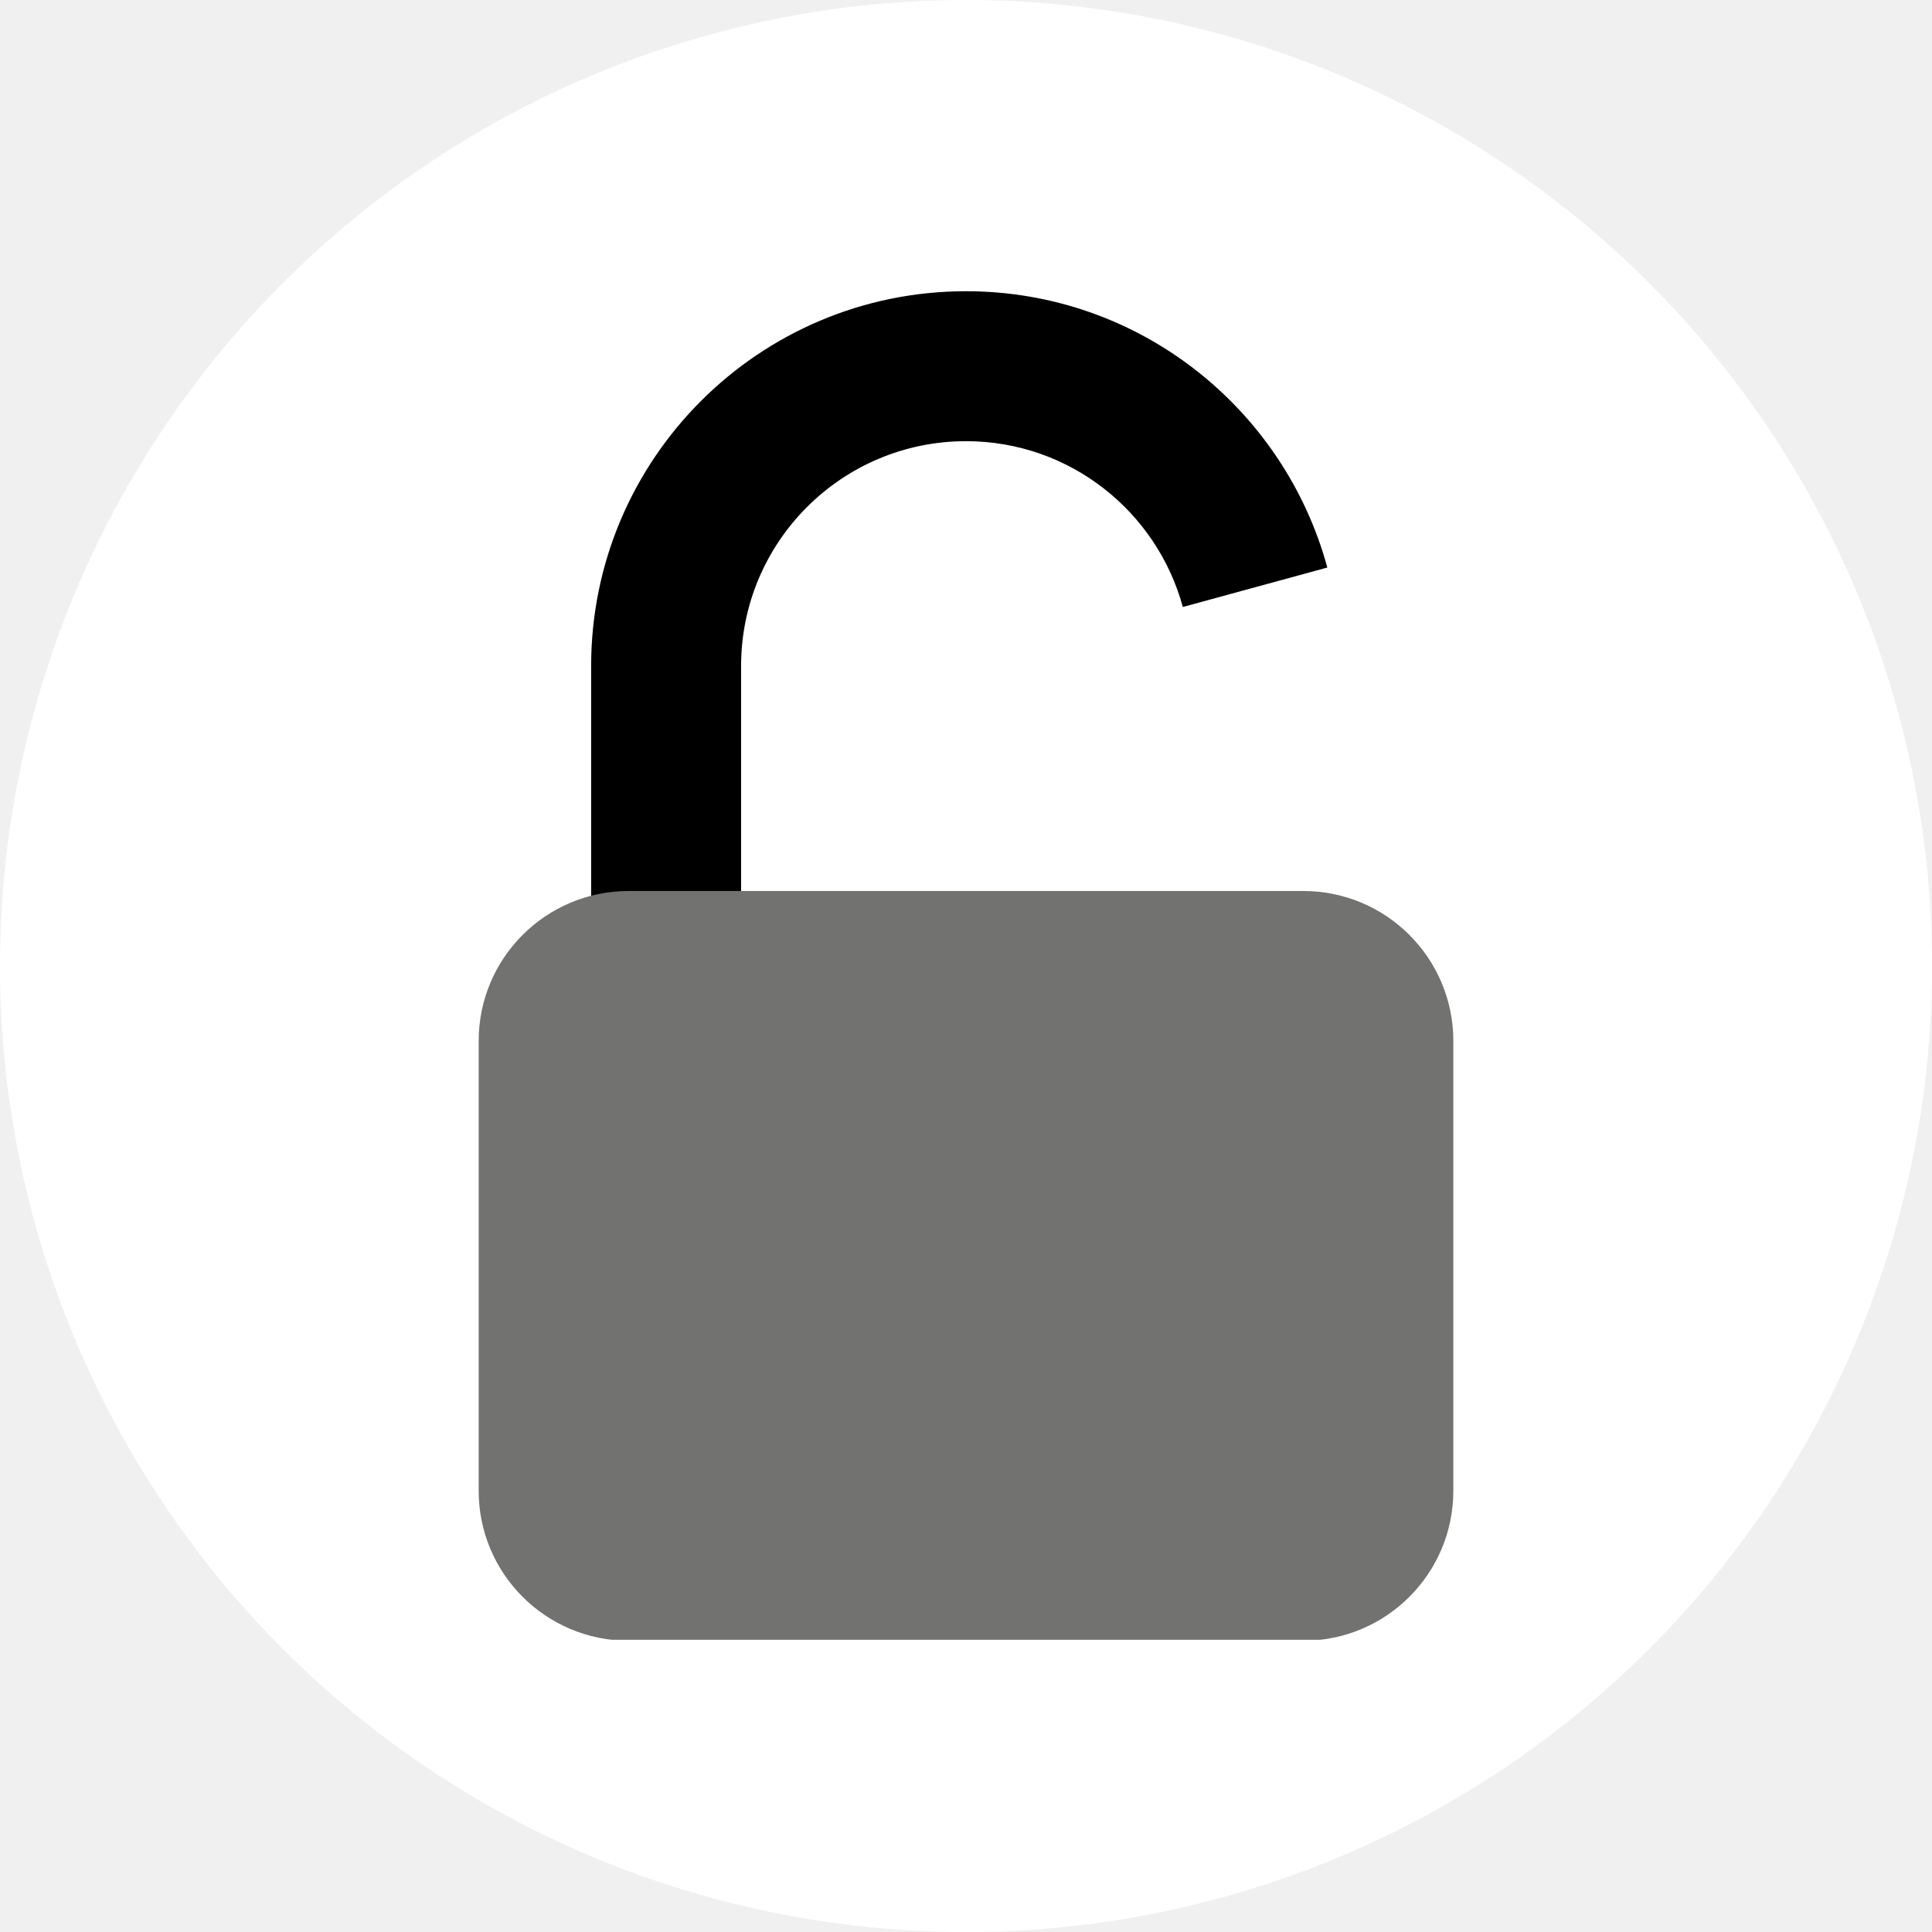
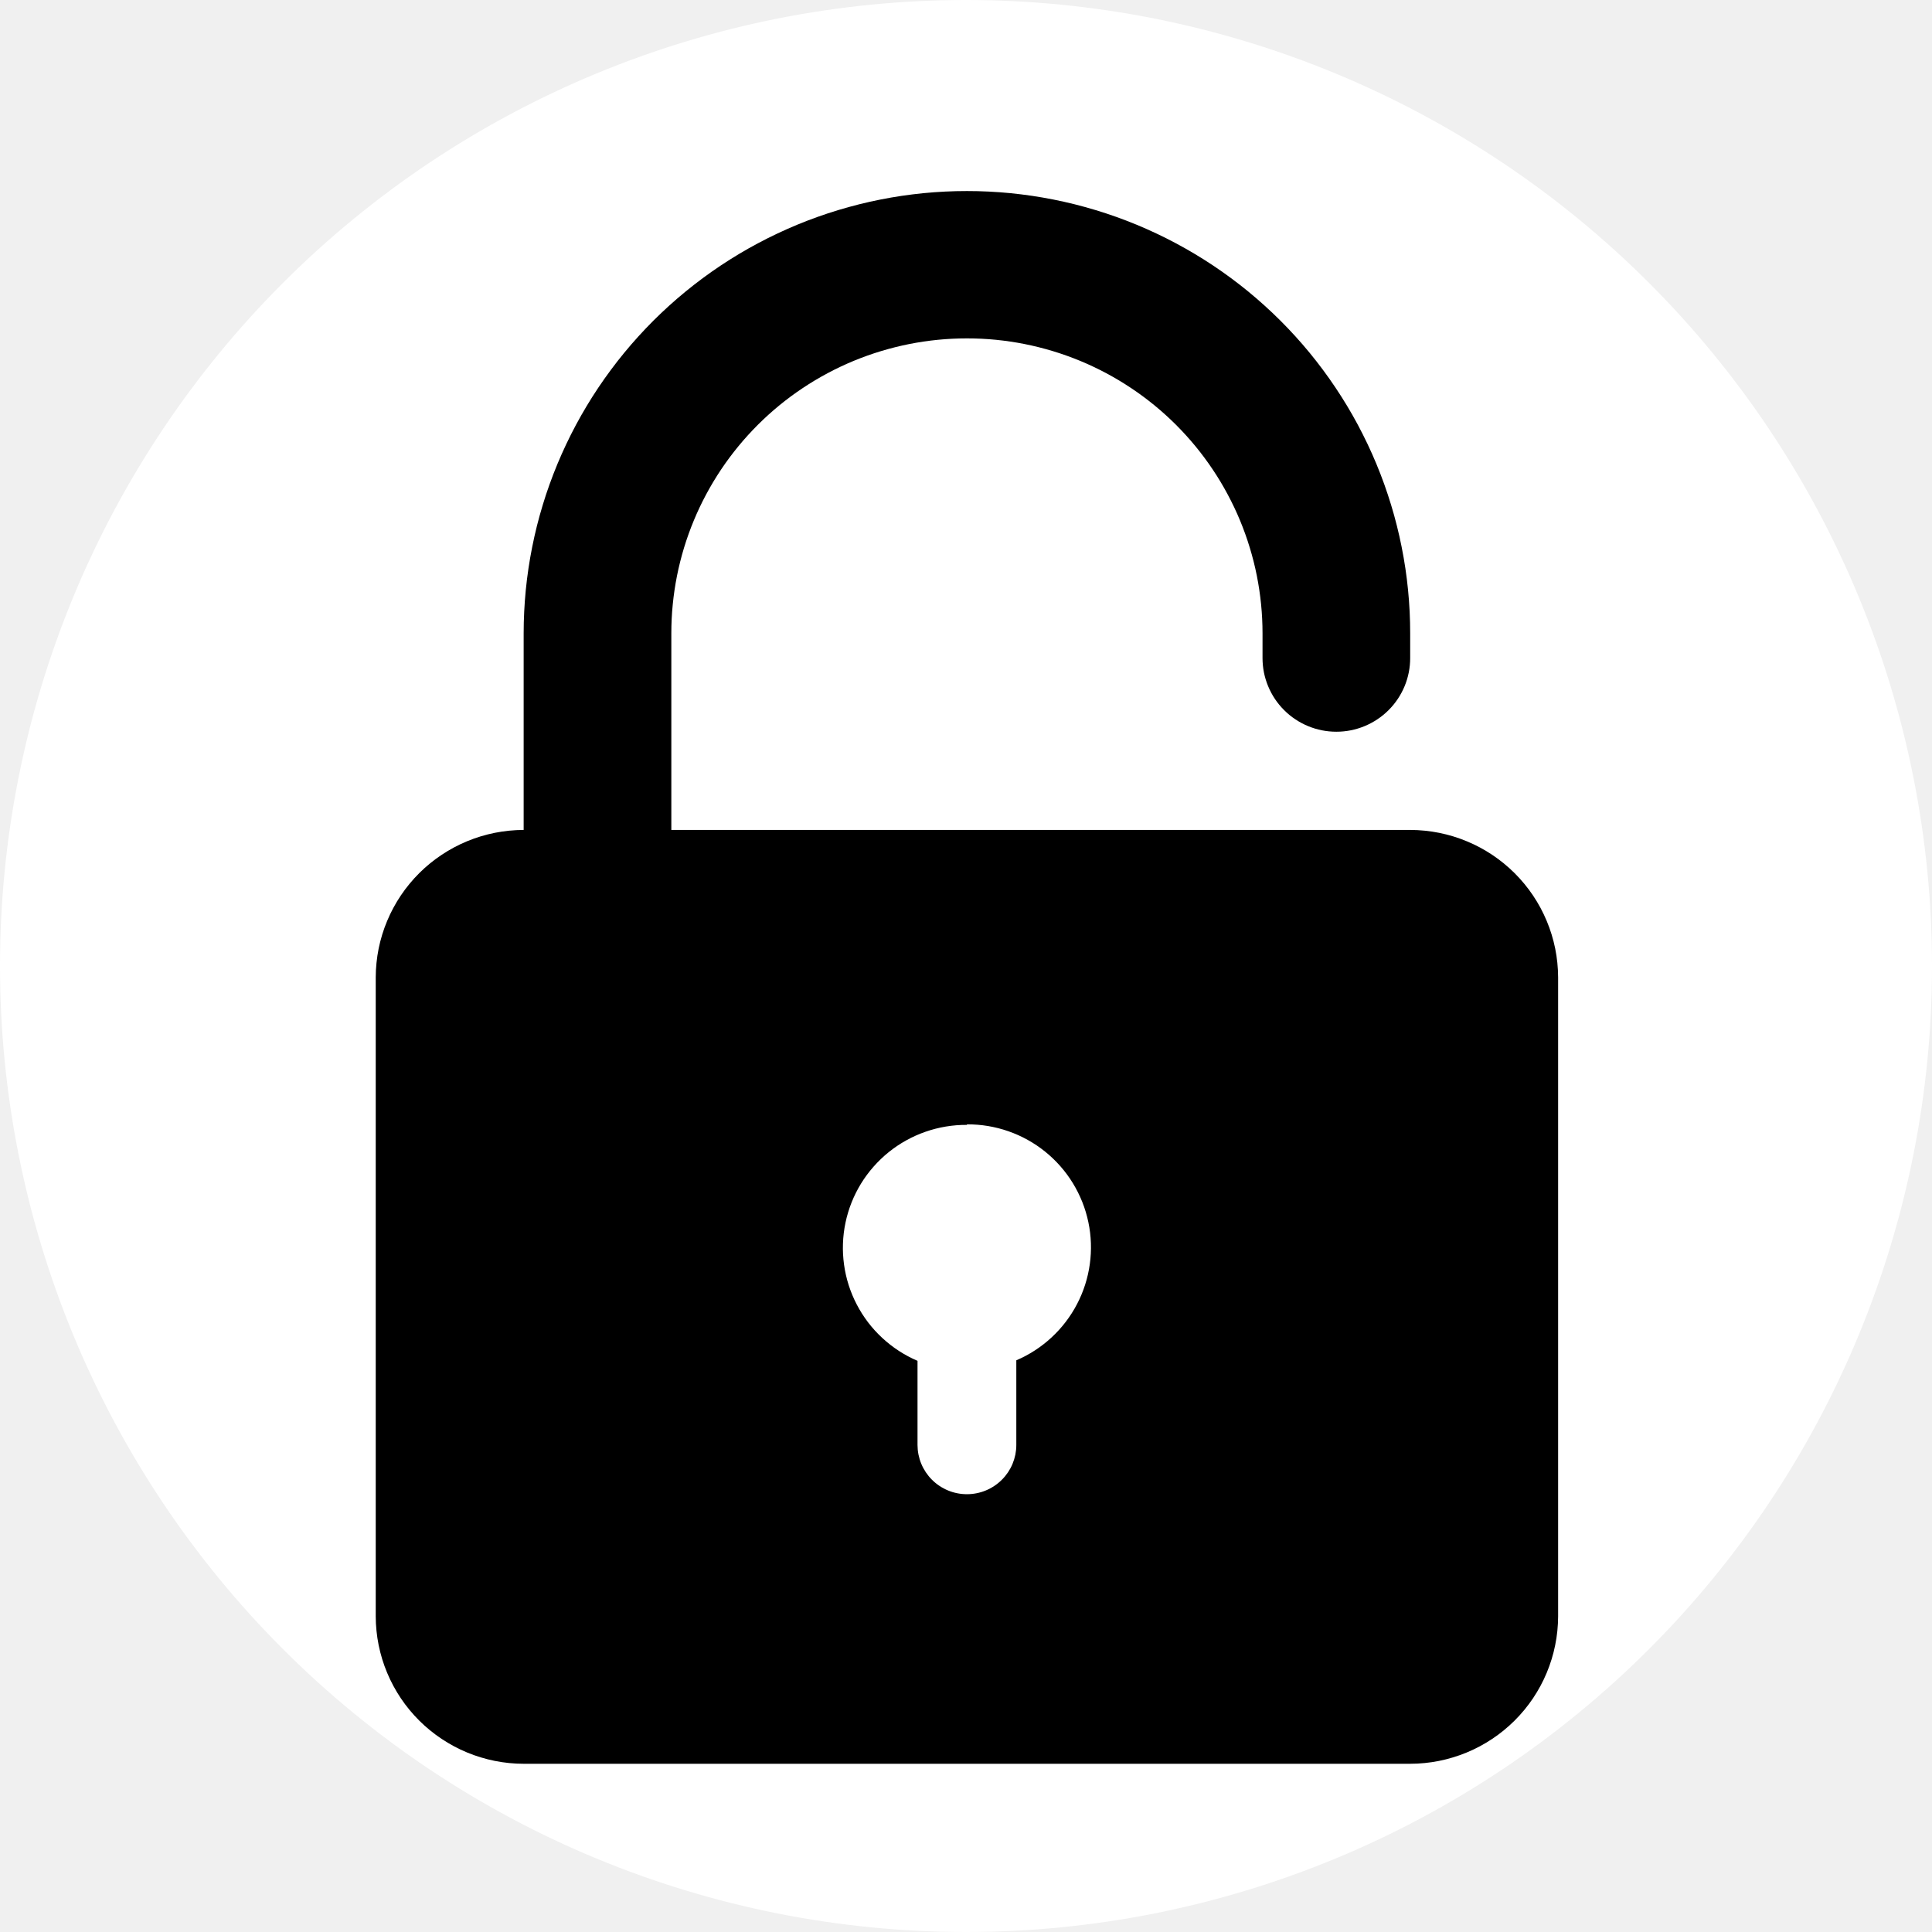
<svg xmlns="http://www.w3.org/2000/svg" width="500" zoomAndPan="magnify" viewBox="0 0 375 375" height="500" preserveAspectRatio="xMidYMid meet" version="1.0">
  <defs>
-     <clipPath id="f2006b0b6b">
-       <path d="M 114 56.527 L 258 56.527 L 258 203 L 114 203 Z M 114 56.527 " clip-rule="nonzero" />
-     </clipPath>
-     <clipPath id="243230648c">
-       <path d="M 92.723 172 L 282.273 172 L 282.273 318.277 L 92.723 318.277 Z M 92.723 172 " clip-rule="nonzero" />
+     <clipPath id="0b3ecec4b4">
+       <path d="M 72.93 37 L 302.43 37 L 302.43 342.648 L 72.93 342.648 Z M 72.93 37 " clip-rule="nonzero" />
    </clipPath>
  </defs>
  <path fill="#ffffff" d="M 375 187.5 C 375 190.57 374.926 193.637 374.773 196.699 C 374.625 199.766 374.398 202.824 374.098 205.879 C 373.797 208.934 373.422 211.977 372.969 215.012 C 372.52 218.047 371.996 221.07 371.398 224.078 C 370.797 227.09 370.125 230.082 369.379 233.059 C 368.637 236.035 367.816 238.992 366.926 241.93 C 366.035 244.863 365.074 247.777 364.039 250.668 C 363.004 253.555 361.902 256.418 360.727 259.254 C 359.555 262.09 358.309 264.891 356.996 267.668 C 355.688 270.441 354.305 273.18 352.859 275.887 C 351.414 278.594 349.902 281.262 348.324 283.895 C 346.746 286.527 345.105 289.117 343.402 291.668 C 341.695 294.223 339.93 296.73 338.102 299.195 C 336.273 301.66 334.387 304.078 332.438 306.449 C 330.492 308.82 328.488 311.145 326.43 313.418 C 324.367 315.691 322.254 317.914 320.082 320.082 C 317.914 322.254 315.691 324.367 313.418 326.43 C 311.145 328.488 308.82 330.492 306.449 332.438 C 304.078 334.387 301.66 336.273 299.195 338.102 C 296.73 339.93 294.223 341.695 291.668 343.402 C 289.117 345.105 286.527 346.746 283.895 348.324 C 281.262 349.902 278.594 351.414 275.887 352.859 C 273.18 354.309 270.441 355.688 267.668 356.996 C 264.891 358.309 262.09 359.555 259.254 360.727 C 256.418 361.902 253.555 363.004 250.668 364.039 C 247.777 365.074 244.863 366.035 241.93 366.926 C 238.992 367.816 236.035 368.637 233.059 369.379 C 230.082 370.125 227.09 370.797 224.078 371.398 C 221.07 371.996 218.047 372.52 215.012 372.969 C 211.977 373.422 208.934 373.797 205.879 374.098 C 202.824 374.398 199.766 374.625 196.699 374.773 C 193.637 374.926 190.57 375 187.5 375 C 184.43 375 181.363 374.926 178.301 374.773 C 175.234 374.625 172.176 374.398 169.121 374.098 C 166.066 373.797 163.023 373.422 159.988 372.969 C 156.953 372.52 153.93 371.996 150.922 371.398 C 147.91 370.797 144.918 370.125 141.941 369.379 C 138.965 368.637 136.008 367.816 133.07 366.926 C 130.137 366.035 127.223 365.074 124.332 364.039 C 121.445 363.004 118.582 361.902 115.746 360.727 C 112.91 359.555 110.105 358.309 107.332 356.996 C 104.559 355.688 101.82 354.309 99.113 352.859 C 96.406 351.414 93.738 349.902 91.105 348.324 C 88.473 346.746 85.883 345.105 83.332 343.402 C 80.777 341.695 78.27 339.93 75.805 338.102 C 73.34 336.273 70.922 334.387 68.551 332.438 C 66.18 330.492 63.855 328.488 61.582 326.43 C 59.309 324.367 57.086 322.254 54.918 320.082 C 52.746 317.914 50.633 315.691 48.57 313.418 C 46.512 311.145 44.508 308.82 42.559 306.449 C 40.613 304.078 38.727 301.66 36.898 299.195 C 35.07 296.73 33.305 294.223 31.598 291.668 C 29.895 289.117 28.254 286.527 26.676 283.895 C 25.098 281.262 23.586 278.594 22.141 275.887 C 20.691 273.18 19.312 270.441 18.004 267.668 C 16.691 264.891 15.445 262.09 14.273 259.254 C 13.098 256.418 11.996 253.555 10.961 250.668 C 9.926 247.777 8.965 244.863 8.074 241.93 C 7.184 238.992 6.363 236.035 5.617 233.059 C 4.875 230.082 4.203 227.09 3.602 224.078 C 3.004 221.07 2.48 218.047 2.031 215.012 C 1.578 211.977 1.203 208.934 0.902 205.879 C 0.602 202.824 0.375 199.766 0.227 196.699 C 0.074 193.637 0 190.57 0 187.5 C 0 184.43 0.074 181.363 0.227 178.301 C 0.375 175.234 0.602 172.176 0.902 169.121 C 1.203 166.066 1.578 163.023 2.031 159.988 C 2.48 156.953 3.004 153.93 3.602 150.922 C 4.203 147.91 4.875 144.918 5.617 141.941 C 6.363 138.965 7.184 136.008 8.074 133.07 C 8.965 130.137 9.926 127.223 10.961 124.332 C 11.996 121.445 13.098 118.582 14.273 115.746 C 15.445 112.91 16.691 110.105 18.004 107.332 C 19.312 104.559 20.691 101.82 22.141 99.113 C 23.586 96.406 25.098 93.738 26.676 91.105 C 28.254 88.473 29.895 85.883 31.598 83.332 C 33.305 80.777 35.07 78.27 36.898 75.805 C 38.727 73.34 40.613 70.922 42.559 68.551 C 44.508 66.18 46.512 63.855 48.57 61.582 C 50.633 59.309 52.746 57.086 54.918 54.918 C 57.086 52.746 59.309 50.633 61.582 48.57 C 63.855 46.512 66.18 44.508 68.551 42.559 C 70.922 40.613 73.34 38.727 75.805 36.898 C 78.27 35.07 80.777 33.305 83.332 31.598 C 85.883 29.895 88.473 28.254 91.105 26.676 C 93.738 25.098 96.406 23.586 99.113 22.141 C 101.82 20.691 104.559 19.312 107.332 18.004 C 110.105 16.691 112.91 15.445 115.746 14.273 C 118.582 13.098 121.445 11.996 124.332 10.961 C 127.223 9.926 130.137 8.965 133.07 8.074 C 136.008 7.184 138.965 6.363 141.941 5.617 C 144.918 4.875 147.91 4.203 150.922 3.602 C 153.93 3.004 156.953 2.48 159.988 2.031 C 163.023 1.578 166.066 1.203 169.121 0.902 C 172.176 0.602 175.234 0.375 178.301 0.227 C 181.363 0.074 184.43 0 187.5 0 C 190.57 0 193.637 0.074 196.699 0.227 C 199.766 0.375 202.824 0.602 205.879 0.902 C 208.934 1.203 211.977 1.578 215.012 2.031 C 218.047 2.48 221.07 3.004 224.078 3.602 C 227.09 4.203 230.082 4.875 233.059 5.617 C 236.035 6.363 238.992 7.184 241.93 8.074 C 244.863 8.965 247.777 9.926 250.668 10.961 C 253.555 11.996 256.418 13.098 259.254 14.273 C 262.09 15.445 264.891 16.691 267.668 18.004 C 270.441 19.312 273.18 20.691 275.887 22.141 C 278.594 23.586 281.262 25.098 283.895 26.676 C 286.527 28.254 289.117 29.895 291.668 31.598 C 294.223 33.305 296.73 35.07 299.195 36.898 C 301.66 38.727 304.078 40.613 306.449 42.559 C 308.82 44.508 311.145 46.512 313.418 48.57 C 315.691 50.633 317.914 52.746 320.082 54.918 C 322.254 57.086 324.367 59.309 326.43 61.582 C 328.488 63.855 330.492 66.18 332.438 68.551 C 334.387 70.922 336.273 73.34 338.102 75.805 C 339.93 78.27 341.695 80.777 343.402 83.332 C 345.105 85.883 346.746 88.473 348.324 91.105 C 349.902 93.738 351.414 96.406 352.859 99.113 C 354.305 101.82 355.688 104.559 356.996 107.332 C 358.309 110.105 359.555 112.91 360.727 115.746 C 361.902 118.582 363.004 121.445 364.039 124.332 C 365.074 127.223 366.035 130.137 366.926 133.07 C 367.816 136.008 368.637 138.965 369.379 141.941 C 370.125 144.918 370.797 147.91 371.398 150.922 C 371.996 153.93 372.52 156.953 372.969 159.988 C 373.422 163.023 373.797 166.066 374.098 169.121 C 374.398 172.176 374.625 175.234 374.773 178.301 C 374.926 181.363 375 184.43 375 187.5 Z M 375 187.5 " fill-opacity="1" fill-rule="nonzero" />
-   <g clip-path="url(#f2006b0b6b)">
-     <path fill="#000000" d="M 187.5 56.527 C 221.059 56.527 249.223 79.273 257.633 110.16 L 229.586 117.816 C 224.535 99.281 207.633 85.633 187.5 85.633 C 163.395 85.633 143.844 105.184 143.844 129.289 L 143.844 202.051 L 114.738 202.051 L 114.738 129.289 C 114.738 89.109 147.312 56.527 187.5 56.527 Z M 187.5 56.527 " fill-opacity="1" fill-rule="nonzero" />
-   </g>
-   <g clip-path="url(#243230648c)">
-     <path fill="#727371" d="M 92.91 289.363 C 92.91 305.434 105.941 318.465 122.016 318.465 L 252.984 318.465 C 269.059 318.465 282.09 305.434 282.09 289.363 L 282.09 202.051 C 282.09 185.977 269.059 172.945 252.984 172.945 L 122.016 172.945 C 105.941 172.945 92.91 185.977 92.91 202.051 Z M 92.91 289.363 " fill-opacity="1" fill-rule="nonzero" />
+   <g clip-path="url(#0b3ecec4b4)">
+     <path fill="#000000" d="M 130.305 161.09 L 273.766 161.09 C 274.703 161.094 275.641 161.145 276.574 161.238 C 277.508 161.332 278.434 161.473 279.352 161.656 C 280.27 161.844 281.18 162.07 282.074 162.344 C 282.973 162.617 283.855 162.938 284.719 163.297 C 285.586 163.656 286.434 164.055 287.258 164.496 C 288.086 164.941 288.887 165.422 289.668 165.941 C 290.445 166.461 291.199 167.02 291.922 167.613 C 292.648 168.207 293.34 168.836 294.004 169.496 C 294.668 170.16 295.297 170.852 295.891 171.574 C 296.488 172.297 297.047 173.047 297.566 173.824 C 298.09 174.602 298.57 175.402 299.016 176.227 C 299.457 177.055 299.859 177.898 300.219 178.762 C 300.582 179.625 300.898 180.504 301.172 181.398 C 301.445 182.293 301.676 183.199 301.863 184.117 C 302.047 185.035 302.188 185.957 302.281 186.891 C 302.375 187.82 302.426 188.754 302.43 189.691 L 302.43 313.75 C 302.426 314.688 302.375 315.621 302.281 316.555 C 302.188 317.484 302.047 318.41 301.859 319.328 C 301.676 320.246 301.445 321.156 301.168 322.051 C 300.895 322.945 300.578 323.828 300.215 324.691 C 299.855 325.555 299.453 326.402 299.008 327.227 C 298.562 328.051 298.078 328.852 297.559 329.633 C 297.035 330.41 296.473 331.16 295.879 331.883 C 295.281 332.605 294.652 333.301 293.988 333.961 C 293.32 334.625 292.625 335.25 291.902 335.844 C 291.176 336.438 290.422 336.996 289.641 337.516 C 288.859 338.035 288.055 338.516 287.227 338.961 C 286.398 339.402 285.551 339.801 284.684 340.16 C 283.816 340.52 282.934 340.836 282.035 341.105 C 281.137 341.379 280.23 341.609 279.309 341.793 C 278.387 341.977 277.461 342.113 276.527 342.207 C 275.59 342.301 274.656 342.348 273.715 342.348 L 101.641 342.348 C 100.703 342.348 99.766 342.301 98.832 342.207 C 97.898 342.113 96.973 341.977 96.051 341.793 C 95.129 341.609 94.219 341.379 93.32 341.105 C 92.422 340.836 91.539 340.52 90.672 340.16 C 89.805 339.801 88.957 339.402 88.133 338.961 C 87.305 338.516 86.5 338.035 85.719 337.516 C 84.938 336.996 84.184 336.438 83.457 335.844 C 82.73 335.25 82.035 334.625 81.371 333.961 C 80.707 333.301 80.078 332.605 79.48 331.883 C 78.883 331.16 78.324 330.41 77.801 329.633 C 77.277 328.852 76.797 328.051 76.352 327.227 C 75.906 326.402 75.504 325.555 75.145 324.691 C 74.781 323.828 74.465 322.945 74.188 322.051 C 73.914 321.156 73.684 320.246 73.496 319.328 C 73.312 318.41 73.172 317.484 73.078 316.555 C 72.98 315.621 72.934 314.688 72.93 313.75 L 72.93 189.691 C 72.934 188.754 72.98 187.82 73.078 186.887 C 73.172 185.953 73.312 185.031 73.496 184.109 C 73.684 183.191 73.914 182.285 74.188 181.391 C 74.465 180.496 74.781 179.613 75.145 178.75 C 75.504 177.887 75.906 177.039 76.352 176.215 C 76.797 175.391 77.277 174.586 77.801 173.809 C 78.324 173.031 78.883 172.281 79.48 171.559 C 80.078 170.832 80.707 170.141 81.371 169.48 C 82.035 168.816 82.73 168.191 83.457 167.594 C 84.184 167 84.938 166.445 85.719 165.926 C 86.5 165.402 87.305 164.922 88.133 164.48 C 88.957 164.039 89.805 163.641 90.672 163.281 C 91.539 162.922 92.422 162.605 93.32 162.332 C 94.219 162.062 95.129 161.832 96.051 161.648 C 96.973 161.465 97.898 161.328 98.832 161.234 C 99.766 161.141 100.703 161.094 101.641 161.09 L 101.641 122.926 C 101.641 121.52 101.676 120.117 101.746 118.715 C 101.816 117.312 101.918 115.91 102.055 114.512 C 102.195 113.113 102.367 111.719 102.574 110.328 C 102.781 108.941 103.02 107.555 103.297 106.18 C 103.57 104.801 103.879 103.43 104.219 102.066 C 104.562 100.703 104.938 99.352 105.348 98.008 C 105.754 96.66 106.195 95.328 106.672 94.004 C 107.145 92.684 107.652 91.371 108.191 90.074 C 108.73 88.777 109.301 87.492 109.902 86.223 C 110.504 84.953 111.137 83.699 111.801 82.457 C 112.465 81.219 113.16 79.996 113.883 78.793 C 114.605 77.586 115.359 76.402 116.141 75.234 C 116.926 74.066 117.734 72.918 118.574 71.789 C 119.414 70.66 120.277 69.551 121.172 68.465 C 122.066 67.379 122.984 66.316 123.93 65.277 C 124.875 64.234 125.848 63.219 126.84 62.223 C 127.836 61.23 128.855 60.262 129.898 59.32 C 130.945 58.375 132.008 57.457 133.098 56.566 C 134.188 55.676 135.297 54.812 136.426 53.973 C 137.559 53.137 138.707 52.328 139.879 51.547 C 141.051 50.77 142.238 50.016 143.445 49.293 C 144.656 48.57 145.879 47.879 147.121 47.219 C 148.363 46.555 149.621 45.922 150.895 45.324 C 152.168 44.723 153.453 44.152 154.754 43.613 C 156.055 43.078 157.367 42.57 158.695 42.098 C 160.02 41.625 161.355 41.184 162.703 40.777 C 164.051 40.371 165.406 39.996 166.773 39.652 C 168.141 39.312 169.512 39.004 170.895 38.73 C 172.273 38.457 173.66 38.215 175.055 38.008 C 176.449 37.805 177.844 37.633 179.246 37.492 C 180.648 37.355 182.051 37.254 183.457 37.184 C 184.863 37.113 186.27 37.082 187.68 37.082 C 189.086 37.082 190.496 37.113 191.902 37.184 C 193.309 37.254 194.711 37.355 196.113 37.492 C 197.512 37.633 198.91 37.805 200.305 38.008 C 201.695 38.215 203.082 38.457 204.465 38.73 C 205.844 39.004 207.219 39.312 208.586 39.652 C 209.949 39.996 211.309 40.371 212.652 40.777 C 214 41.184 215.34 41.625 216.664 42.098 C 217.988 42.57 219.305 43.078 220.605 43.613 C 221.906 44.152 223.191 44.723 224.465 45.324 C 225.738 45.922 226.996 46.555 228.238 47.219 C 229.477 47.879 230.703 48.57 231.91 49.293 C 233.117 50.016 234.309 50.77 235.48 51.547 C 236.648 52.328 237.801 53.137 238.93 53.973 C 240.062 54.812 241.172 55.676 242.262 56.566 C 243.348 57.457 244.414 58.375 245.457 59.32 C 246.5 60.262 247.52 61.23 248.516 62.223 C 249.512 63.219 250.484 64.234 251.43 65.277 C 252.375 66.316 253.293 67.379 254.188 68.465 C 255.078 69.551 255.945 70.66 256.785 71.789 C 257.625 72.918 258.434 74.066 259.215 75.234 C 260 76.402 260.75 77.586 261.477 78.793 C 262.199 79.996 262.895 81.219 263.559 82.457 C 264.219 83.699 264.852 84.953 265.457 86.223 C 266.059 87.492 266.629 88.777 267.168 90.074 C 267.707 91.371 268.211 92.684 268.688 94.004 C 269.16 95.328 269.602 96.66 270.012 98.008 C 270.422 99.352 270.797 100.703 271.137 102.066 C 271.48 103.43 271.789 104.801 272.062 106.18 C 272.336 107.555 272.578 108.941 272.785 110.328 C 272.992 111.719 273.164 113.113 273.301 114.512 C 273.441 115.91 273.543 117.312 273.613 118.715 C 273.68 120.117 273.715 121.52 273.715 122.926 L 273.715 127.711 C 273.719 128.648 273.625 129.582 273.445 130.504 C 273.262 131.426 272.992 132.32 272.633 133.188 C 272.27 134.055 271.832 134.883 271.309 135.664 C 270.785 136.445 270.191 137.168 269.527 137.832 C 268.859 138.5 268.137 139.094 267.352 139.613 C 266.57 140.137 265.742 140.578 264.875 140.938 C 264.004 141.297 263.105 141.57 262.184 141.754 C 261.258 141.938 260.328 142.027 259.387 142.027 C 258.441 142.027 257.512 141.938 256.586 141.754 C 255.664 141.57 254.766 141.297 253.895 140.938 C 253.027 140.578 252.199 140.137 251.418 139.613 C 250.633 139.094 249.91 138.5 249.246 137.832 C 248.578 137.168 247.984 136.445 247.461 135.664 C 246.941 134.883 246.5 134.055 246.141 133.188 C 245.781 132.32 245.508 131.426 245.324 130.504 C 245.145 129.582 245.055 128.648 245.055 127.711 L 245.055 122.926 C 245.055 121.051 244.961 119.18 244.777 117.316 C 244.594 115.449 244.316 113.598 243.953 111.758 C 243.586 109.918 243.129 108.102 242.582 106.309 C 242.039 104.516 241.406 102.75 240.688 101.02 C 239.969 99.285 239.164 97.594 238.277 95.941 C 237.395 94.285 236.43 92.68 235.383 91.121 C 234.34 89.562 233.223 88.059 232.031 86.609 C 230.84 85.16 229.578 83.773 228.25 82.445 C 226.922 81.121 225.531 79.863 224.078 78.672 C 222.625 77.484 221.117 76.367 219.555 75.328 C 217.992 74.285 216.383 73.324 214.727 72.438 C 213.066 71.555 211.371 70.754 209.637 70.035 C 207.898 69.32 206.133 68.688 204.336 68.145 C 202.535 67.602 200.715 67.145 198.871 66.777 C 197.031 66.414 195.172 66.137 193.305 65.953 C 191.434 65.77 189.559 65.68 187.68 65.68 C 185.801 65.68 183.926 65.77 182.055 65.953 C 180.184 66.137 178.328 66.414 176.484 66.777 C 174.645 67.145 172.82 67.602 171.023 68.145 C 169.227 68.688 167.457 69.32 165.723 70.035 C 163.988 70.754 162.289 71.555 160.633 72.438 C 158.977 73.324 157.367 74.285 155.805 75.328 C 154.242 76.367 152.734 77.484 151.281 78.672 C 149.828 79.863 148.438 81.121 147.109 82.445 C 145.781 83.773 144.52 85.16 143.328 86.609 C 142.137 88.059 141.016 89.562 139.973 91.121 C 138.93 92.68 137.965 94.285 137.078 95.941 C 136.191 97.594 135.391 99.285 134.672 101.02 C 133.953 102.75 133.32 104.516 132.773 106.309 C 132.23 108.102 131.773 109.918 131.406 111.758 C 131.039 113.598 130.766 115.449 130.582 117.316 C 130.395 119.18 130.305 121.051 130.305 122.926 Z M 187.68 218.34 C 186.309 218.328 184.949 218.438 183.598 218.66 C 182.246 218.887 180.922 219.223 179.629 219.676 C 178.336 220.125 177.09 220.684 175.895 221.348 C 174.695 222.012 173.562 222.773 172.496 223.633 C 171.43 224.492 170.445 225.438 169.543 226.465 C 168.641 227.492 167.828 228.586 167.113 229.754 C 166.398 230.922 165.789 232.141 165.285 233.41 C 164.781 234.68 164.387 235.984 164.109 237.324 C 163.828 238.664 163.664 240.016 163.617 241.383 C 163.57 242.746 163.641 244.109 163.828 245.461 C 164.012 246.816 164.316 248.145 164.73 249.449 C 165.148 250.75 165.672 252.008 166.305 253.219 C 166.938 254.434 167.668 255.582 168.496 256.672 C 169.328 257.758 170.246 258.766 171.25 259.695 C 172.254 260.625 173.332 261.465 174.48 262.211 C 175.629 262.957 176.832 263.598 178.09 264.137 L 178.09 280.473 C 178.094 281.098 178.152 281.719 178.277 282.336 C 178.402 282.949 178.582 283.547 178.824 284.129 C 179.066 284.707 179.363 285.258 179.711 285.781 C 180.062 286.301 180.457 286.785 180.902 287.227 C 181.348 287.672 181.832 288.066 182.355 288.414 C 182.879 288.762 183.434 289.059 184.012 289.297 C 184.594 289.539 185.191 289.719 185.809 289.84 C 186.426 289.965 187.051 290.023 187.68 290.023 C 188.309 290.023 188.93 289.965 189.547 289.84 C 190.164 289.719 190.766 289.539 191.344 289.297 C 191.926 289.059 192.48 288.762 193 288.414 C 193.523 288.066 194.008 287.672 194.453 287.227 C 194.898 286.785 195.297 286.301 195.648 285.781 C 195.996 285.258 196.293 284.707 196.535 284.129 C 196.773 283.547 196.957 282.949 197.082 282.336 C 197.203 281.719 197.266 281.098 197.266 280.473 L 197.266 264.035 C 198.527 263.496 199.73 262.855 200.879 262.109 C 202.027 261.363 203.105 260.523 204.109 259.594 C 205.113 258.664 206.031 257.656 206.859 256.57 C 207.691 255.48 208.422 254.332 209.055 253.117 C 209.688 251.906 210.211 250.648 210.629 249.344 C 211.043 248.043 211.344 246.715 211.531 245.359 C 211.719 244.004 211.789 242.645 211.742 241.277 C 211.695 239.914 211.531 238.559 211.25 237.223 C 210.969 235.883 210.578 234.578 210.074 233.309 C 209.566 232.039 208.957 230.82 208.242 229.652 C 207.527 228.484 206.719 227.391 205.816 226.363 C 204.91 225.332 203.926 224.391 202.859 223.531 C 201.793 222.672 200.664 221.91 199.465 221.246 C 198.27 220.582 197.023 220.023 195.73 219.574 C 194.438 219.121 193.113 218.785 191.762 218.559 C 190.41 218.336 189.051 218.227 187.68 218.238 Z M 187.68 218.34 " fill-opacity="1" fill-rule="evenodd" />
  </g>
</svg>
